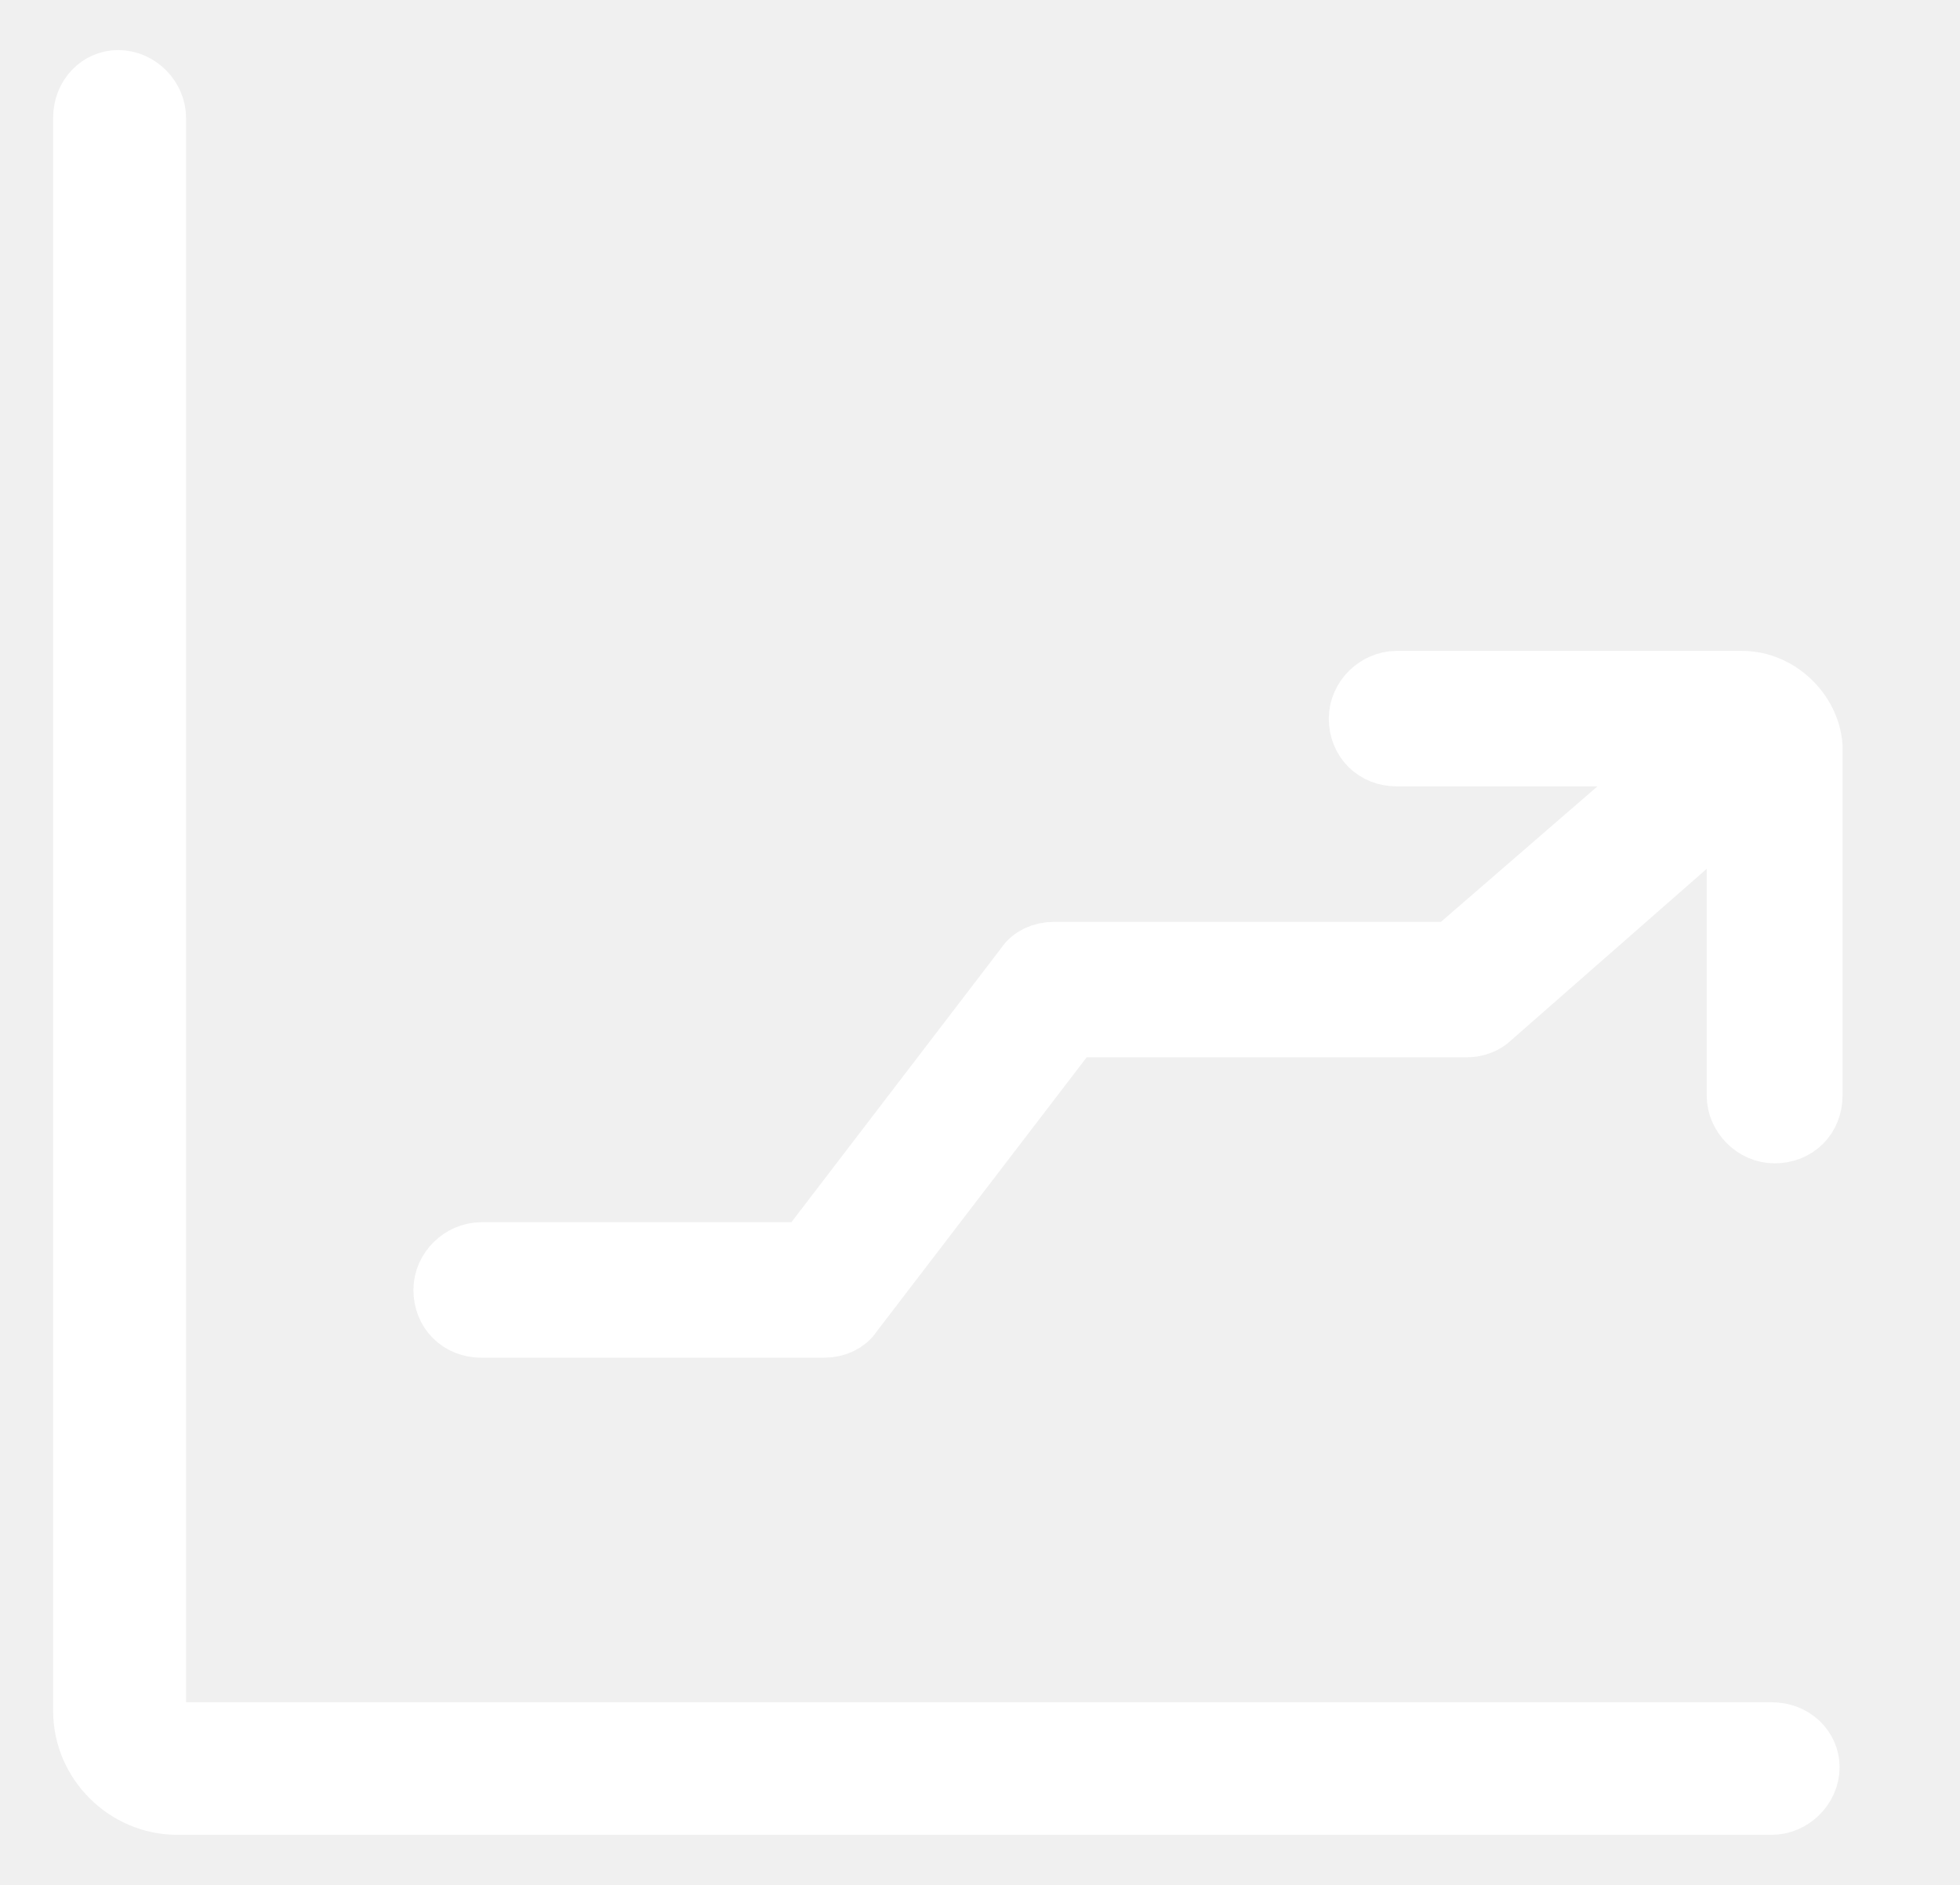
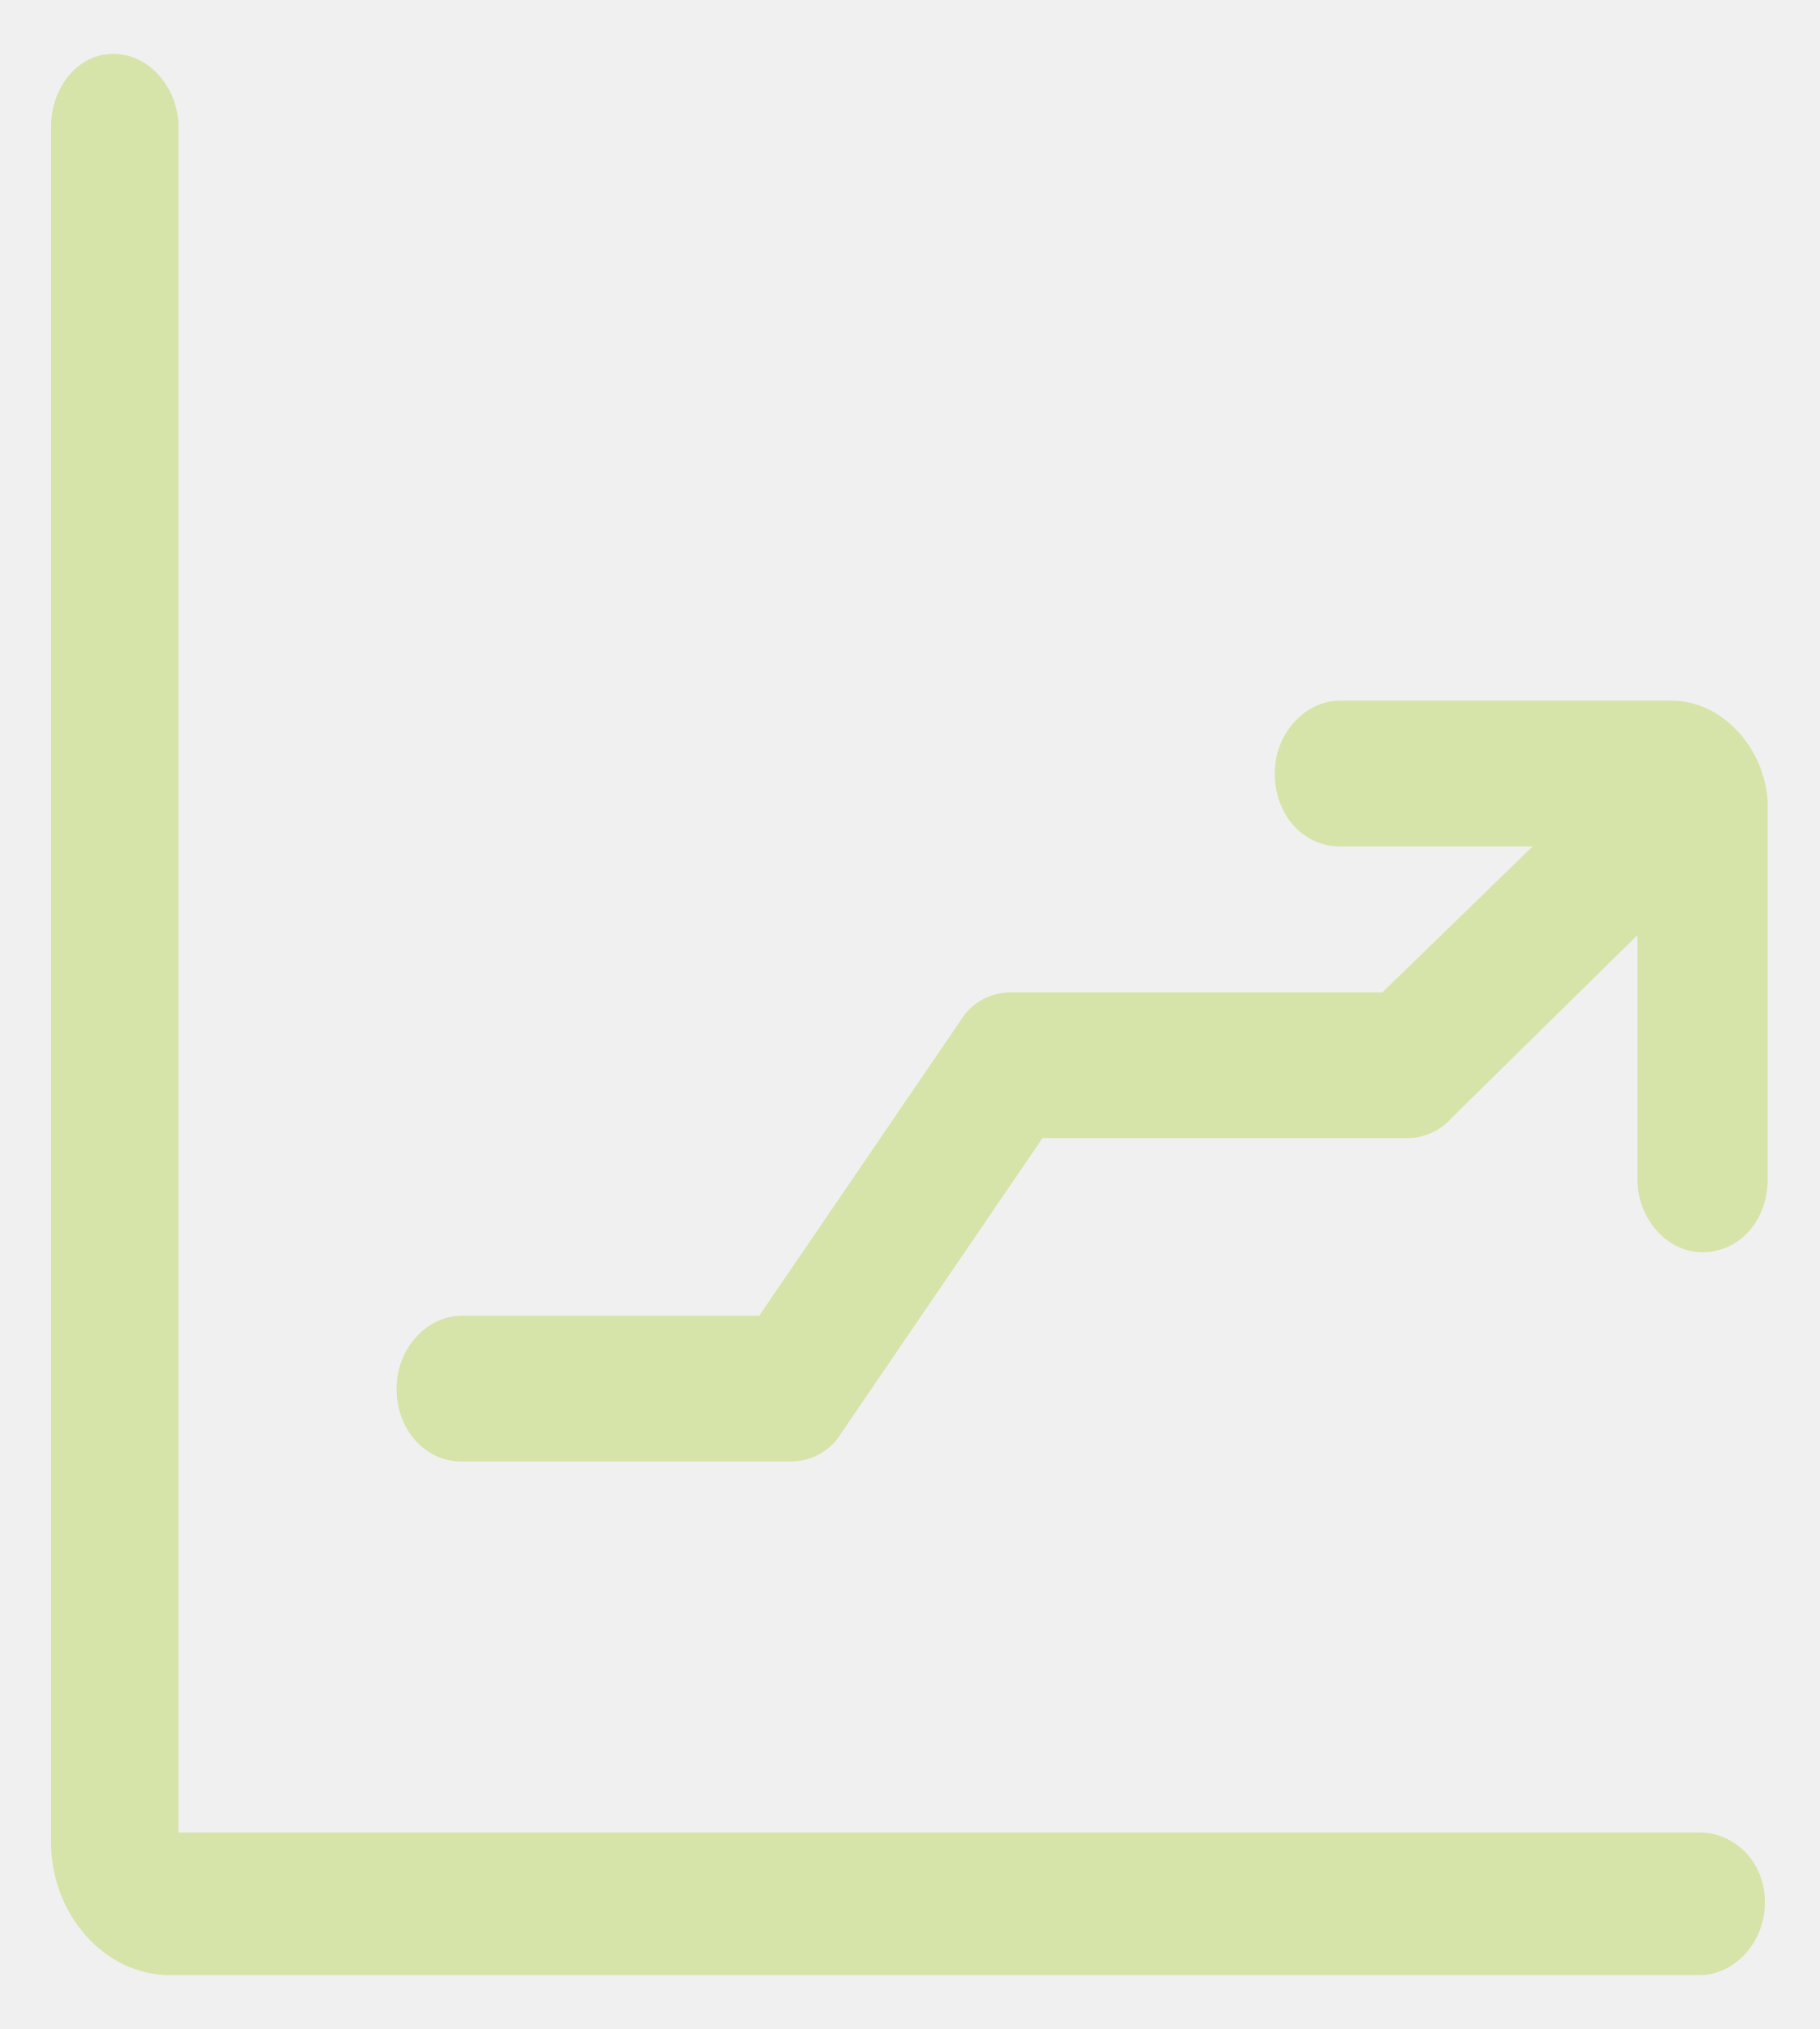
- <svg xmlns="http://www.w3.org/2000/svg" width="26" height="25" viewBox="0 0 26 25" fill="none">
-   <g clip-path="url(#clip0_0_264)">
-     <path d="M1.968 22.578V23.078H2.468H23.502C23.742 23.078 23.903 23.25 23.903 23.438C23.903 23.654 23.712 23.836 23.502 23.836H2.35C1.724 23.836 1.205 23.316 1.205 22.695V1.563C1.205 1.327 1.375 1.164 1.567 1.164C1.787 1.164 1.968 1.357 1.968 1.563V22.578Z" fill="white" stroke="white" />
-     <path d="M21.518 10.808L22.533 9.93H21.191H18.528C18.293 9.93 18.127 9.762 18.127 9.531C18.127 9.315 18.318 9.133 18.528 9.133H23.11C23.54 9.133 23.911 9.498 23.942 9.9V14.531C23.942 14.762 23.776 14.93 23.541 14.93C23.321 14.93 23.14 14.737 23.14 14.531V11.524V10.42L22.311 11.147L19.726 13.413L19.713 13.424L19.702 13.435C19.682 13.455 19.647 13.479 19.599 13.497C19.55 13.516 19.502 13.523 19.468 13.523H14.415H14.168L14.018 13.72L11.236 17.352L11.227 17.365L11.218 17.378C11.172 17.447 11.071 17.508 10.928 17.508H6.385C6.15 17.508 5.984 17.34 5.984 17.109C5.984 16.893 6.175 16.711 6.385 16.711H10.498H10.745L10.895 16.515L13.676 12.882L13.686 12.869L13.694 12.856C13.741 12.787 13.842 12.727 13.984 12.727H19.115H19.302L19.442 12.605L21.518 10.808Z" fill="white" stroke="white" />
+ <svg xmlns="http://www.w3.org/2000/svg" width="26" height="29" viewBox="0 0 26 29" fill="none">
+   <g clip-path="url(#clip0_0_332)">
+     <path d="M24.288 26.191H2.55V1.813C2.55 1.269 2.145 0.77 1.619 0.77C1.093 0.77 0.729 1.269 0.729 1.813V26.326C0.729 27.369 1.498 28.23 2.429 28.23H24.288C24.774 28.23 25.22 27.776 25.22 27.188C25.22 26.598 24.774 26.191 24.288 26.191Z" fill="#D6E4AA" />
+     <path d="M23.884 10.014H19.147C18.662 10.014 18.216 10.467 18.216 11.056C18.216 11.645 18.621 12.098 19.147 12.098H21.9L19.755 14.183H14.452C14.168 14.183 13.885 14.319 13.723 14.591L10.849 18.805H6.598C6.113 18.805 5.667 19.258 5.667 19.847C5.667 20.436 6.072 20.889 6.598 20.889H11.294C11.578 20.889 11.861 20.753 12.023 20.481L14.897 16.267H20.119C20.321 16.267 20.564 16.177 20.726 15.995L23.398 13.367V16.856C23.398 17.4 23.803 17.898 24.329 17.898C24.855 17.898 25.26 17.445 25.26 16.856V11.464C25.22 10.694 24.612 10.014 23.884 10.014Z" fill="#D6E4AA" />
  </g>
  <defs>
-     <clipPath id="clip0_0_264">
-       <rect width="25.064" height="24.995" fill="white" />
+     <clipPath id="clip0_0_332">
+       <rect width="25.064" height="28.055" fill="white" transform="scale(1.03367)" />
    </clipPath>
  </defs>
</svg>
